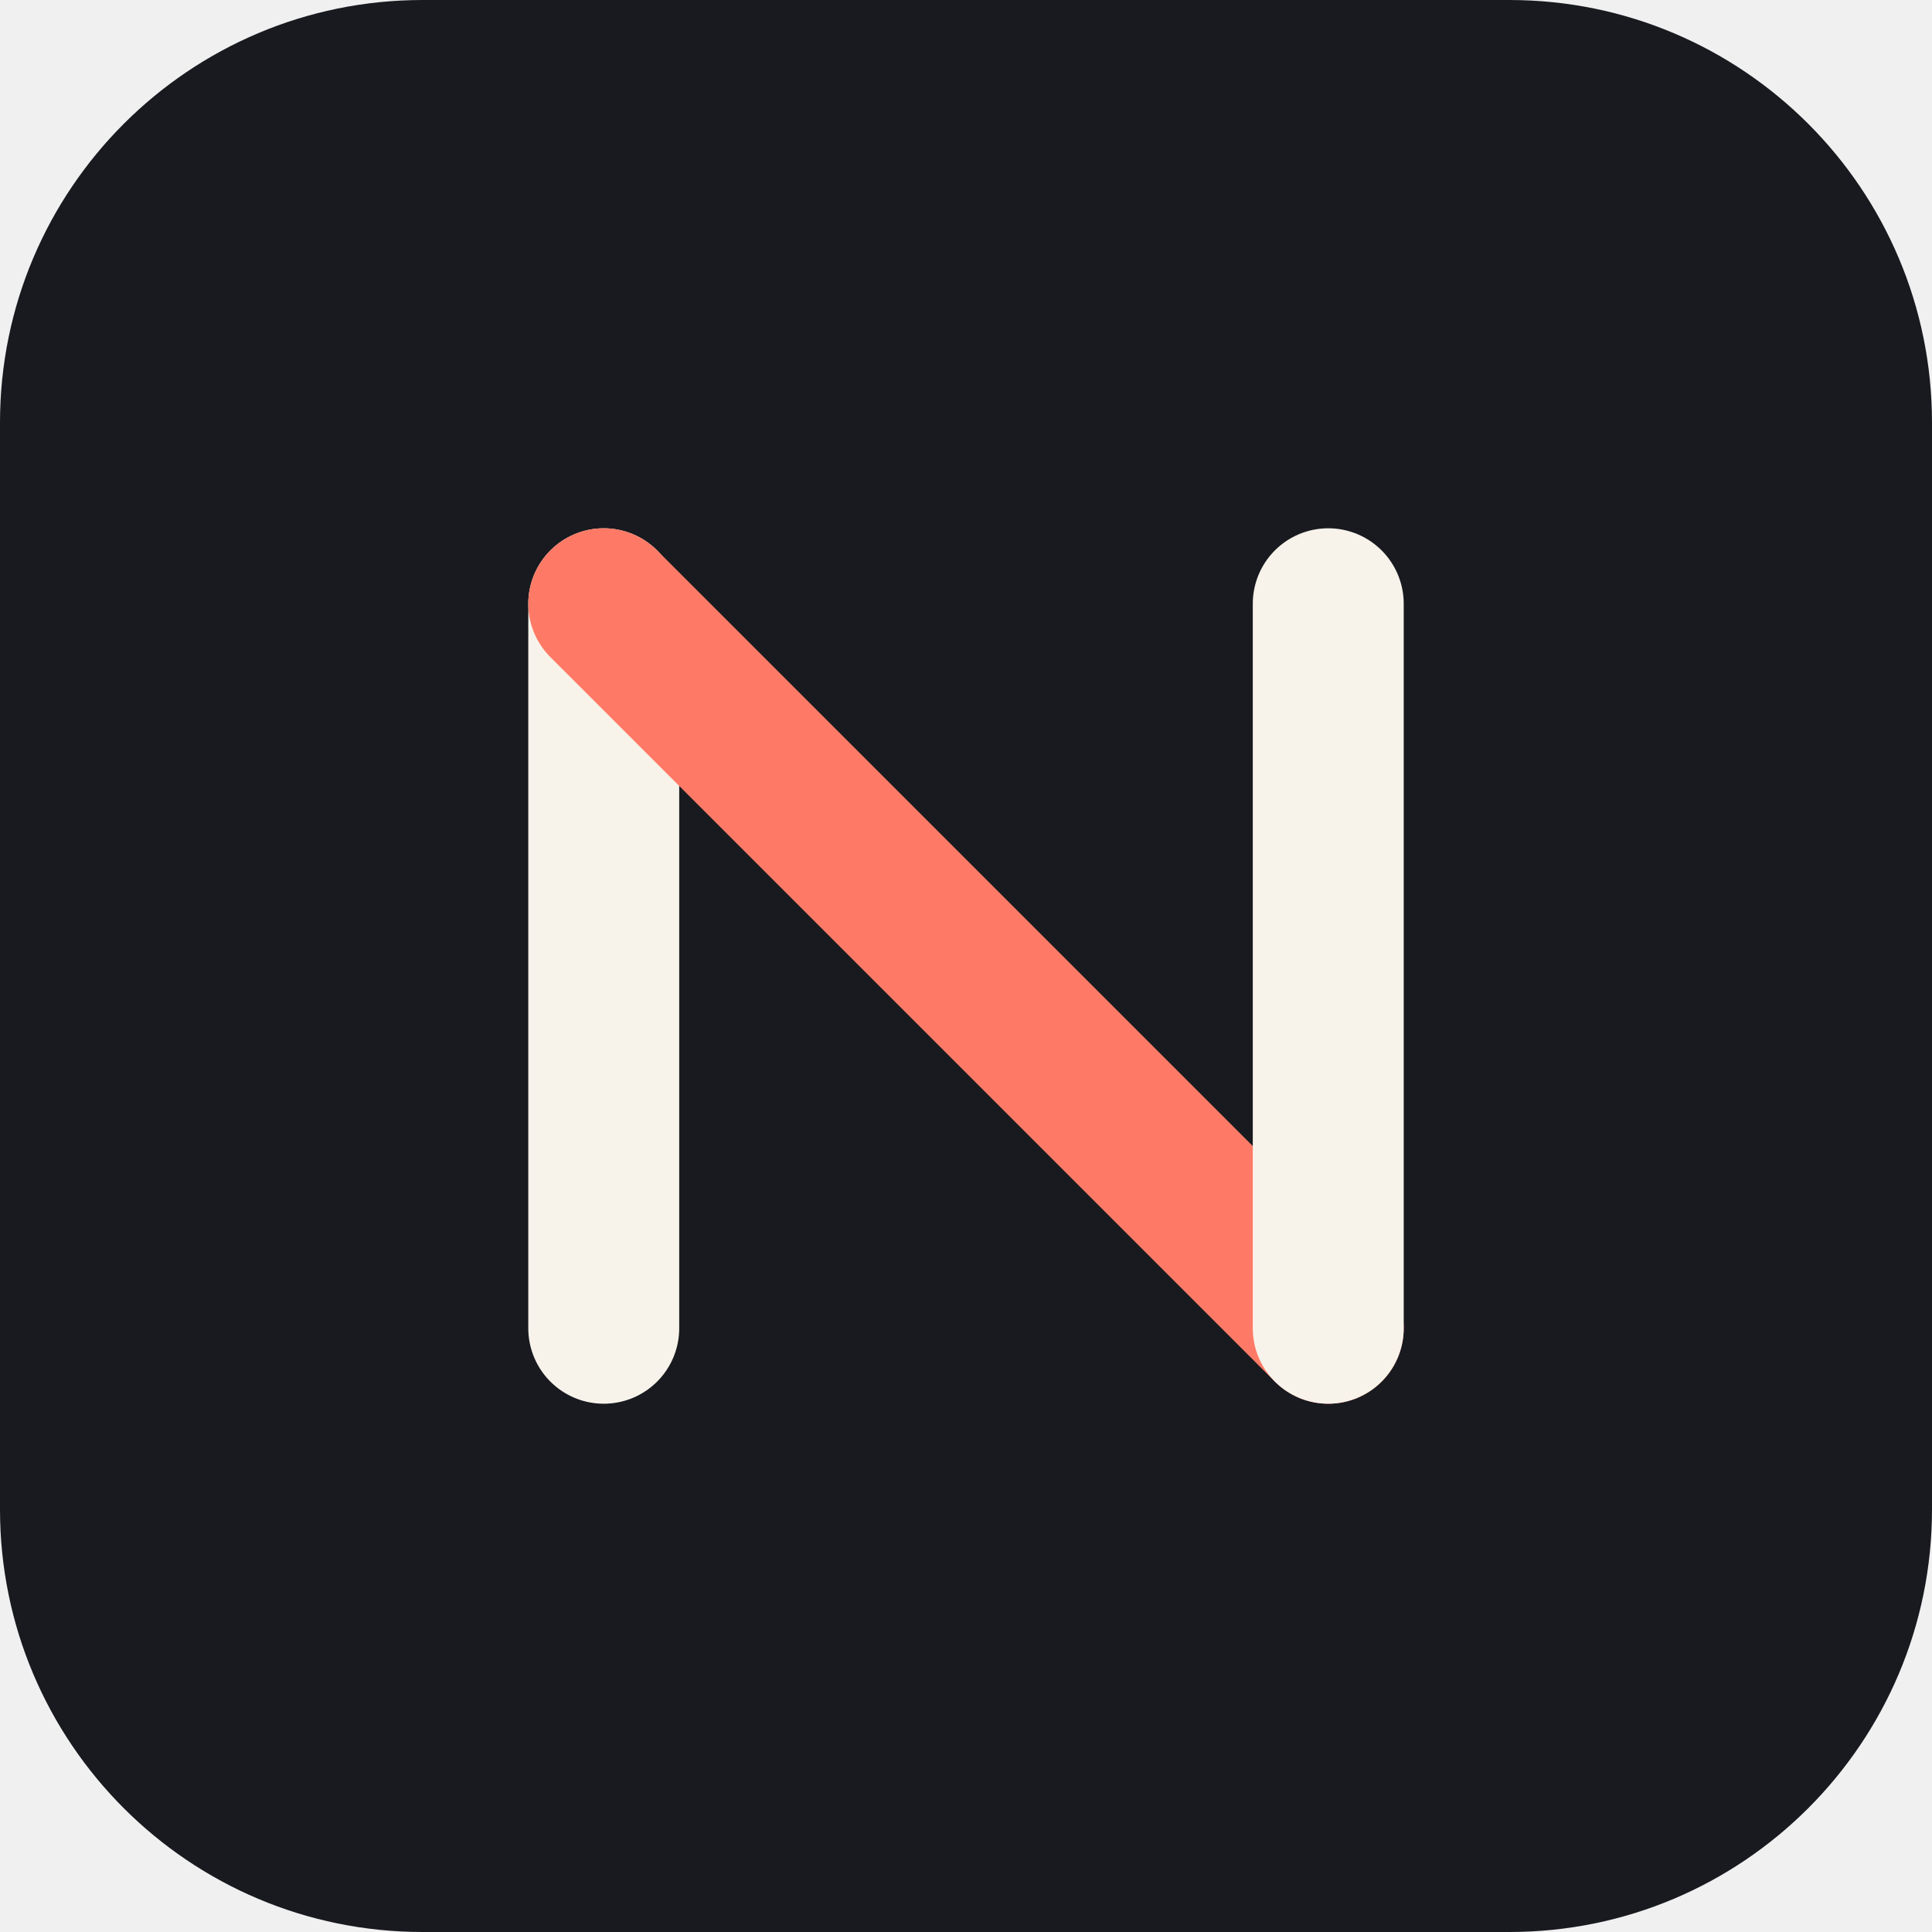
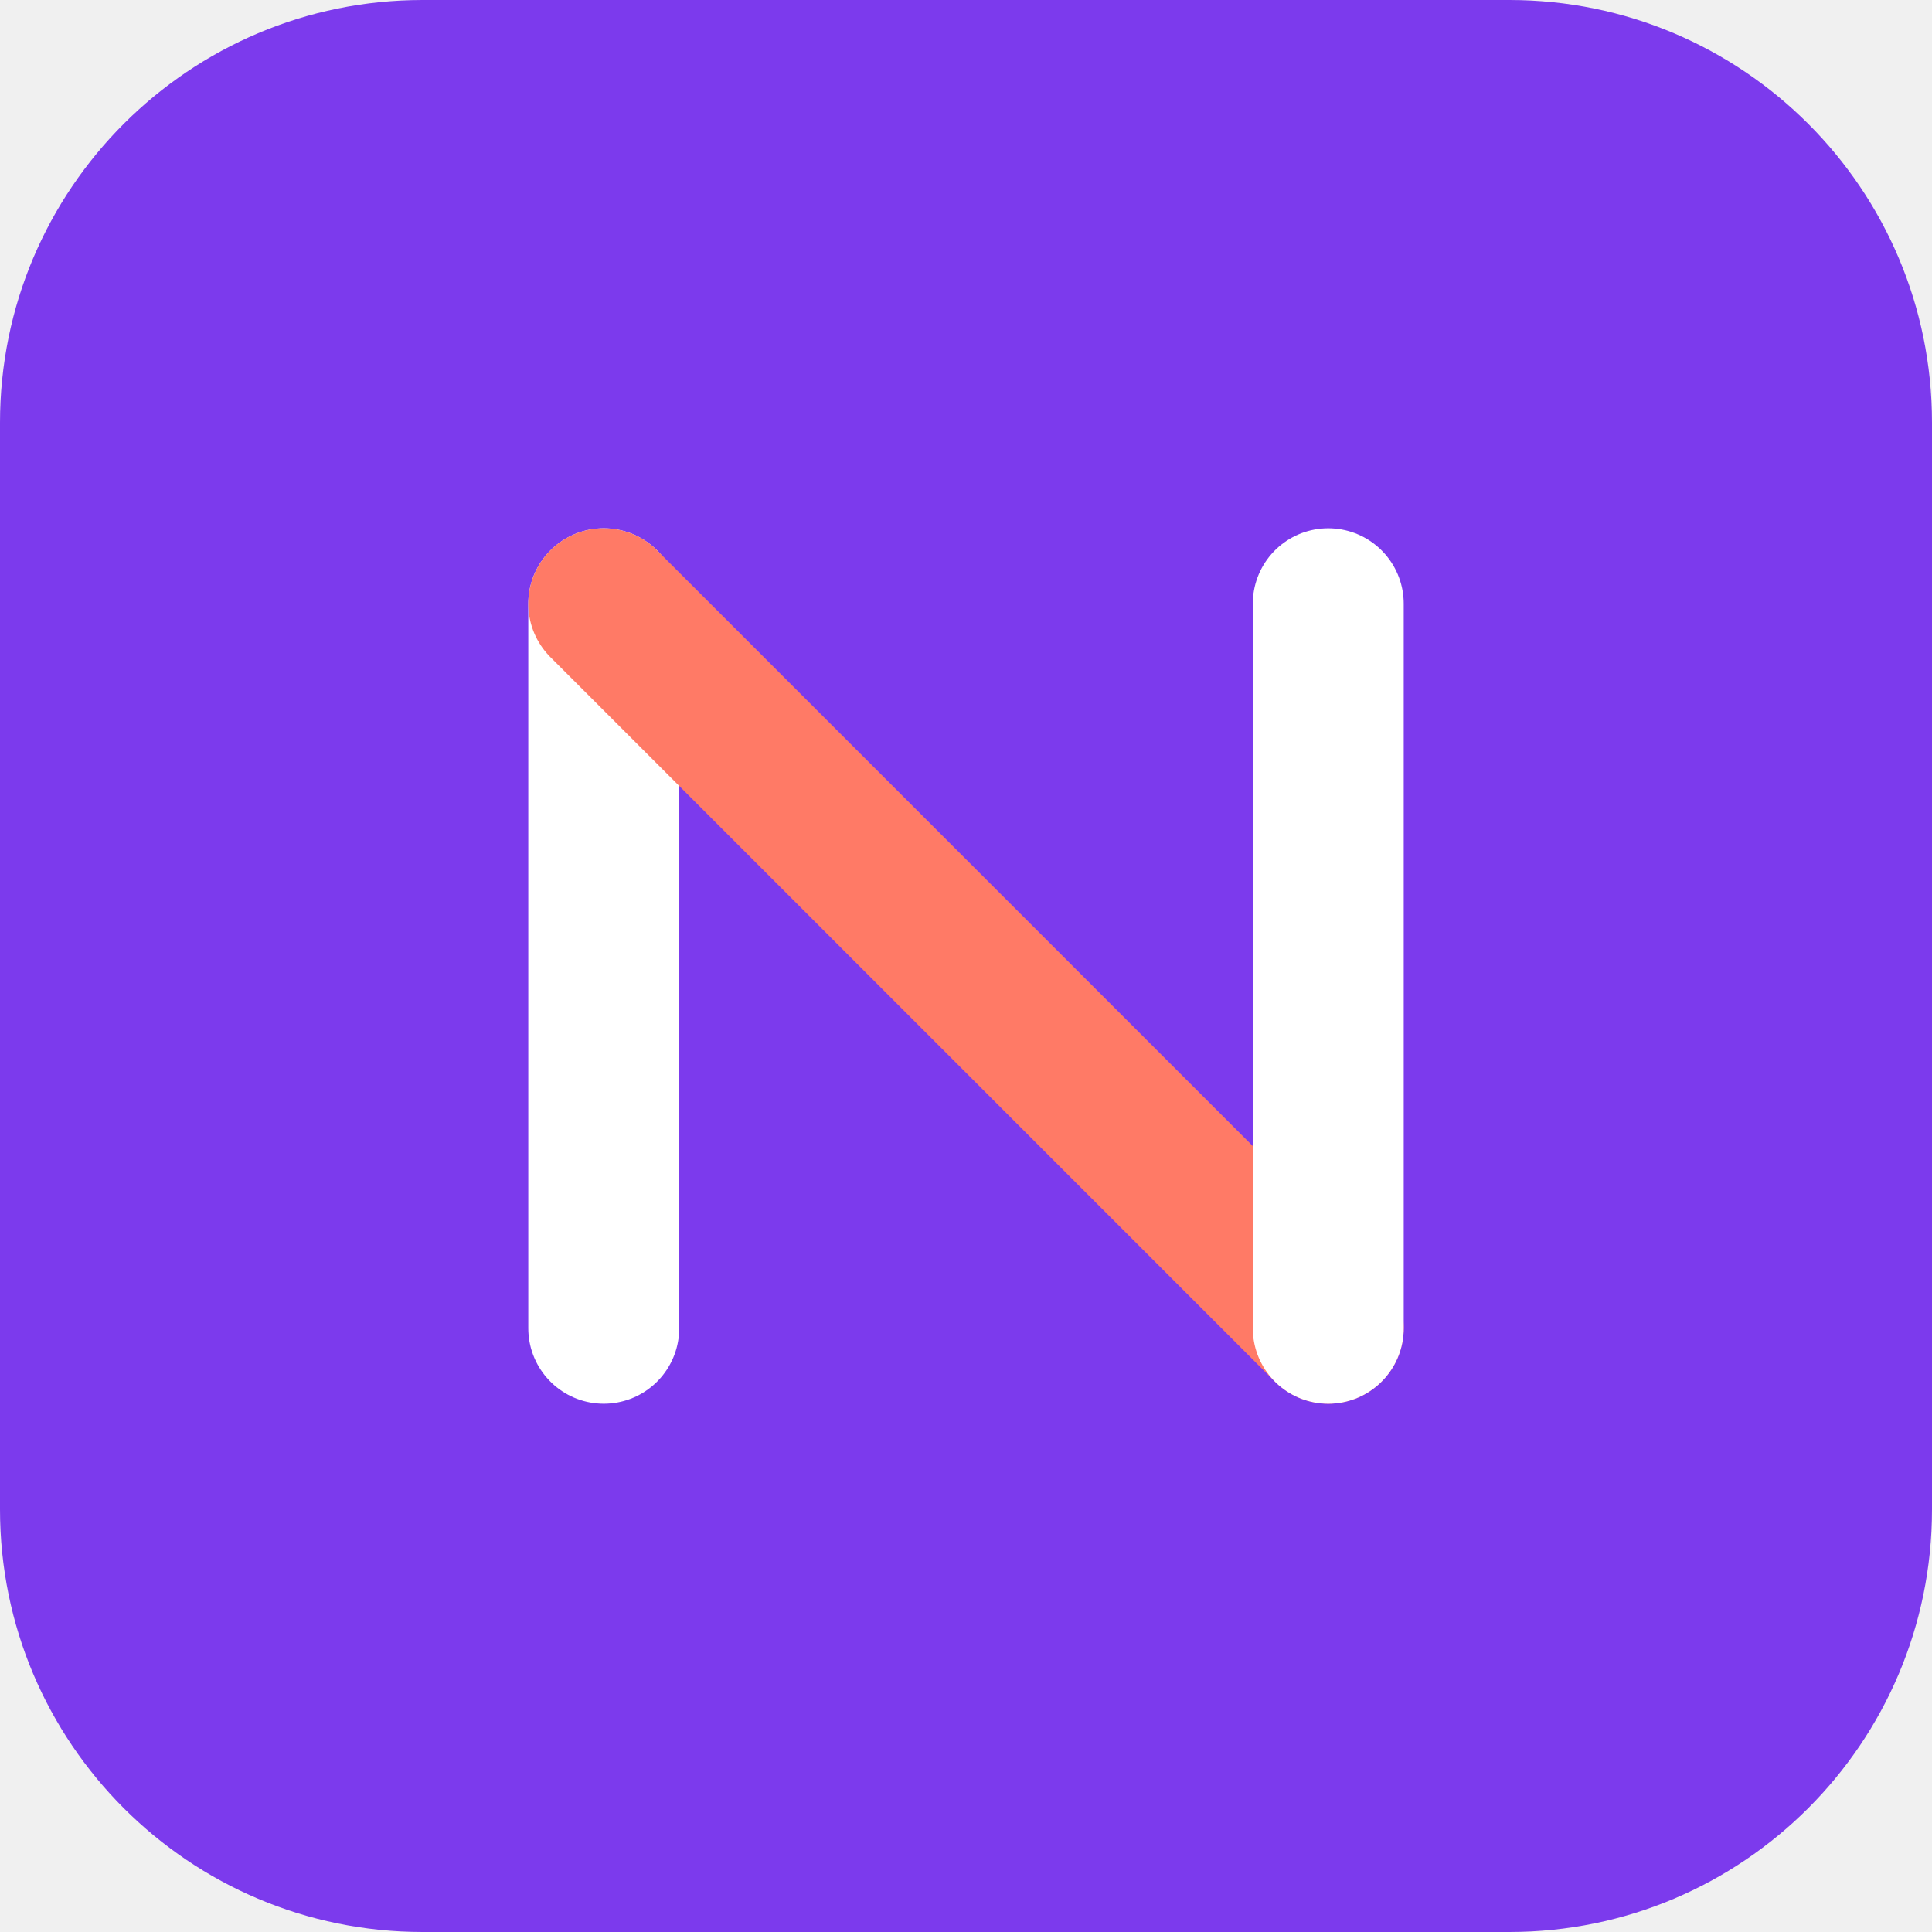
<svg xmlns="http://www.w3.org/2000/svg" viewBox="0 0 64 64" width="64" height="64" role="img" aria-label="NayaHisab">
-   <rect width="64" height="64" rx="14" fill="#181A1F" />
-   <path d="M20 44V20" stroke="#F7F3EA" stroke-width="5" stroke-linecap="round" />
+   <rect width="64" height="64" rx="14" fill="#7C3AED" />
+   <path d="M20 44V20" stroke="#FFFFFF" stroke-width="5" stroke-linecap="round" />
  <path d="M20 20L44 44" stroke="#FF7A66" stroke-width="5" stroke-linecap="round" />
-   <path d="M44 44V20" stroke="#F7F3EA" stroke-width="5" stroke-linecap="round" />
+   <path d="M44 44V20" stroke="#FFFFFF" stroke-width="5" stroke-linecap="round" />
</svg>
